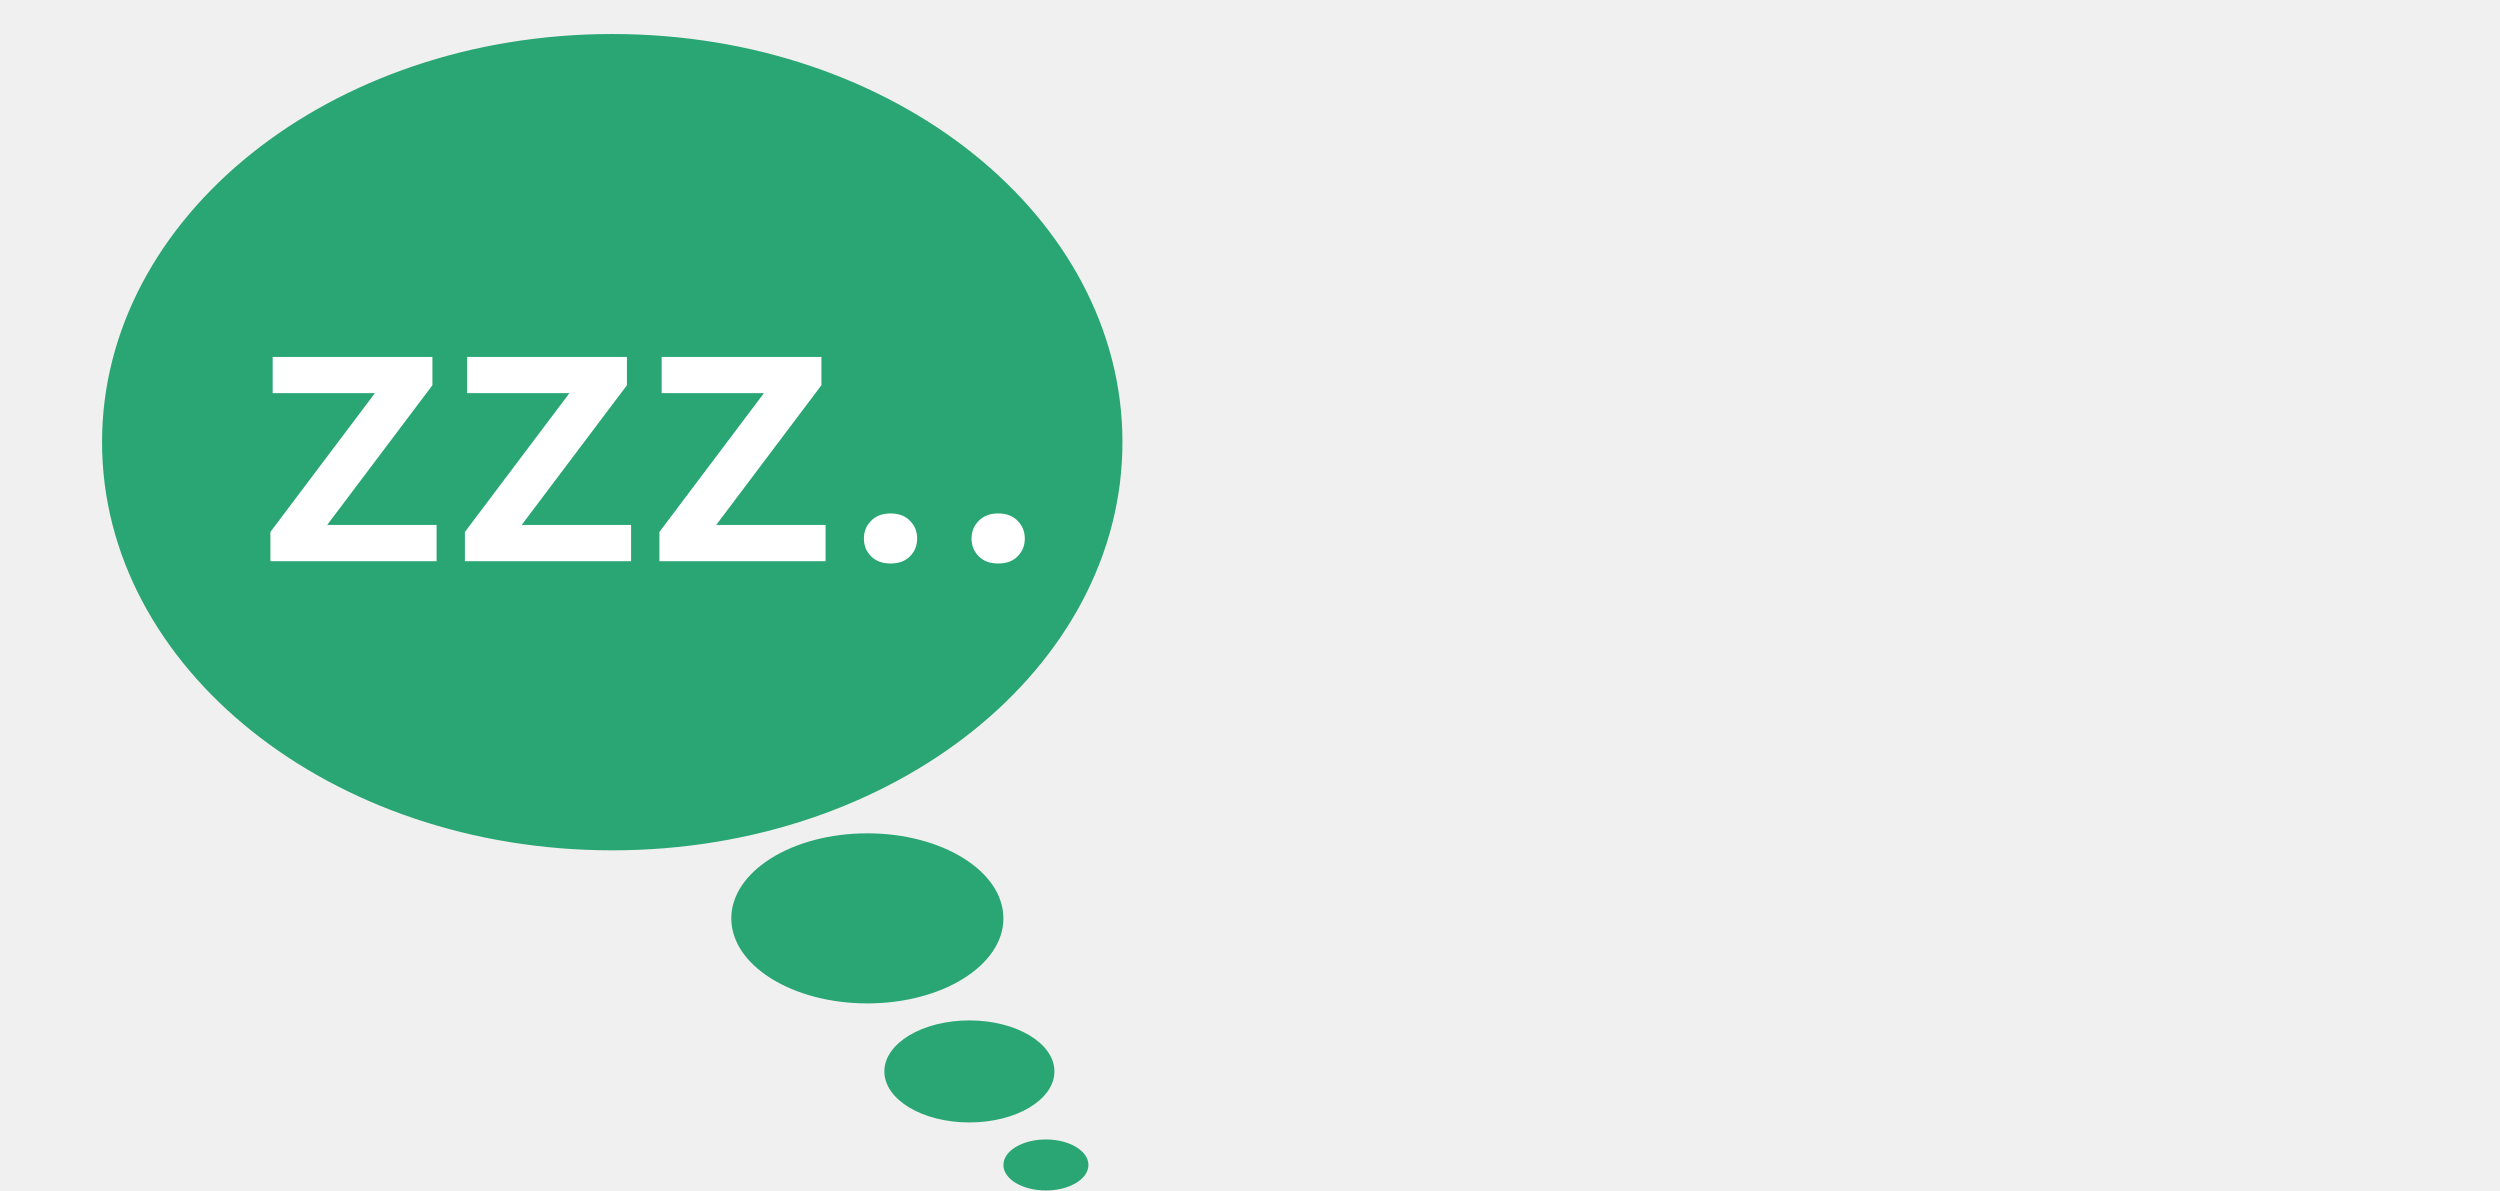
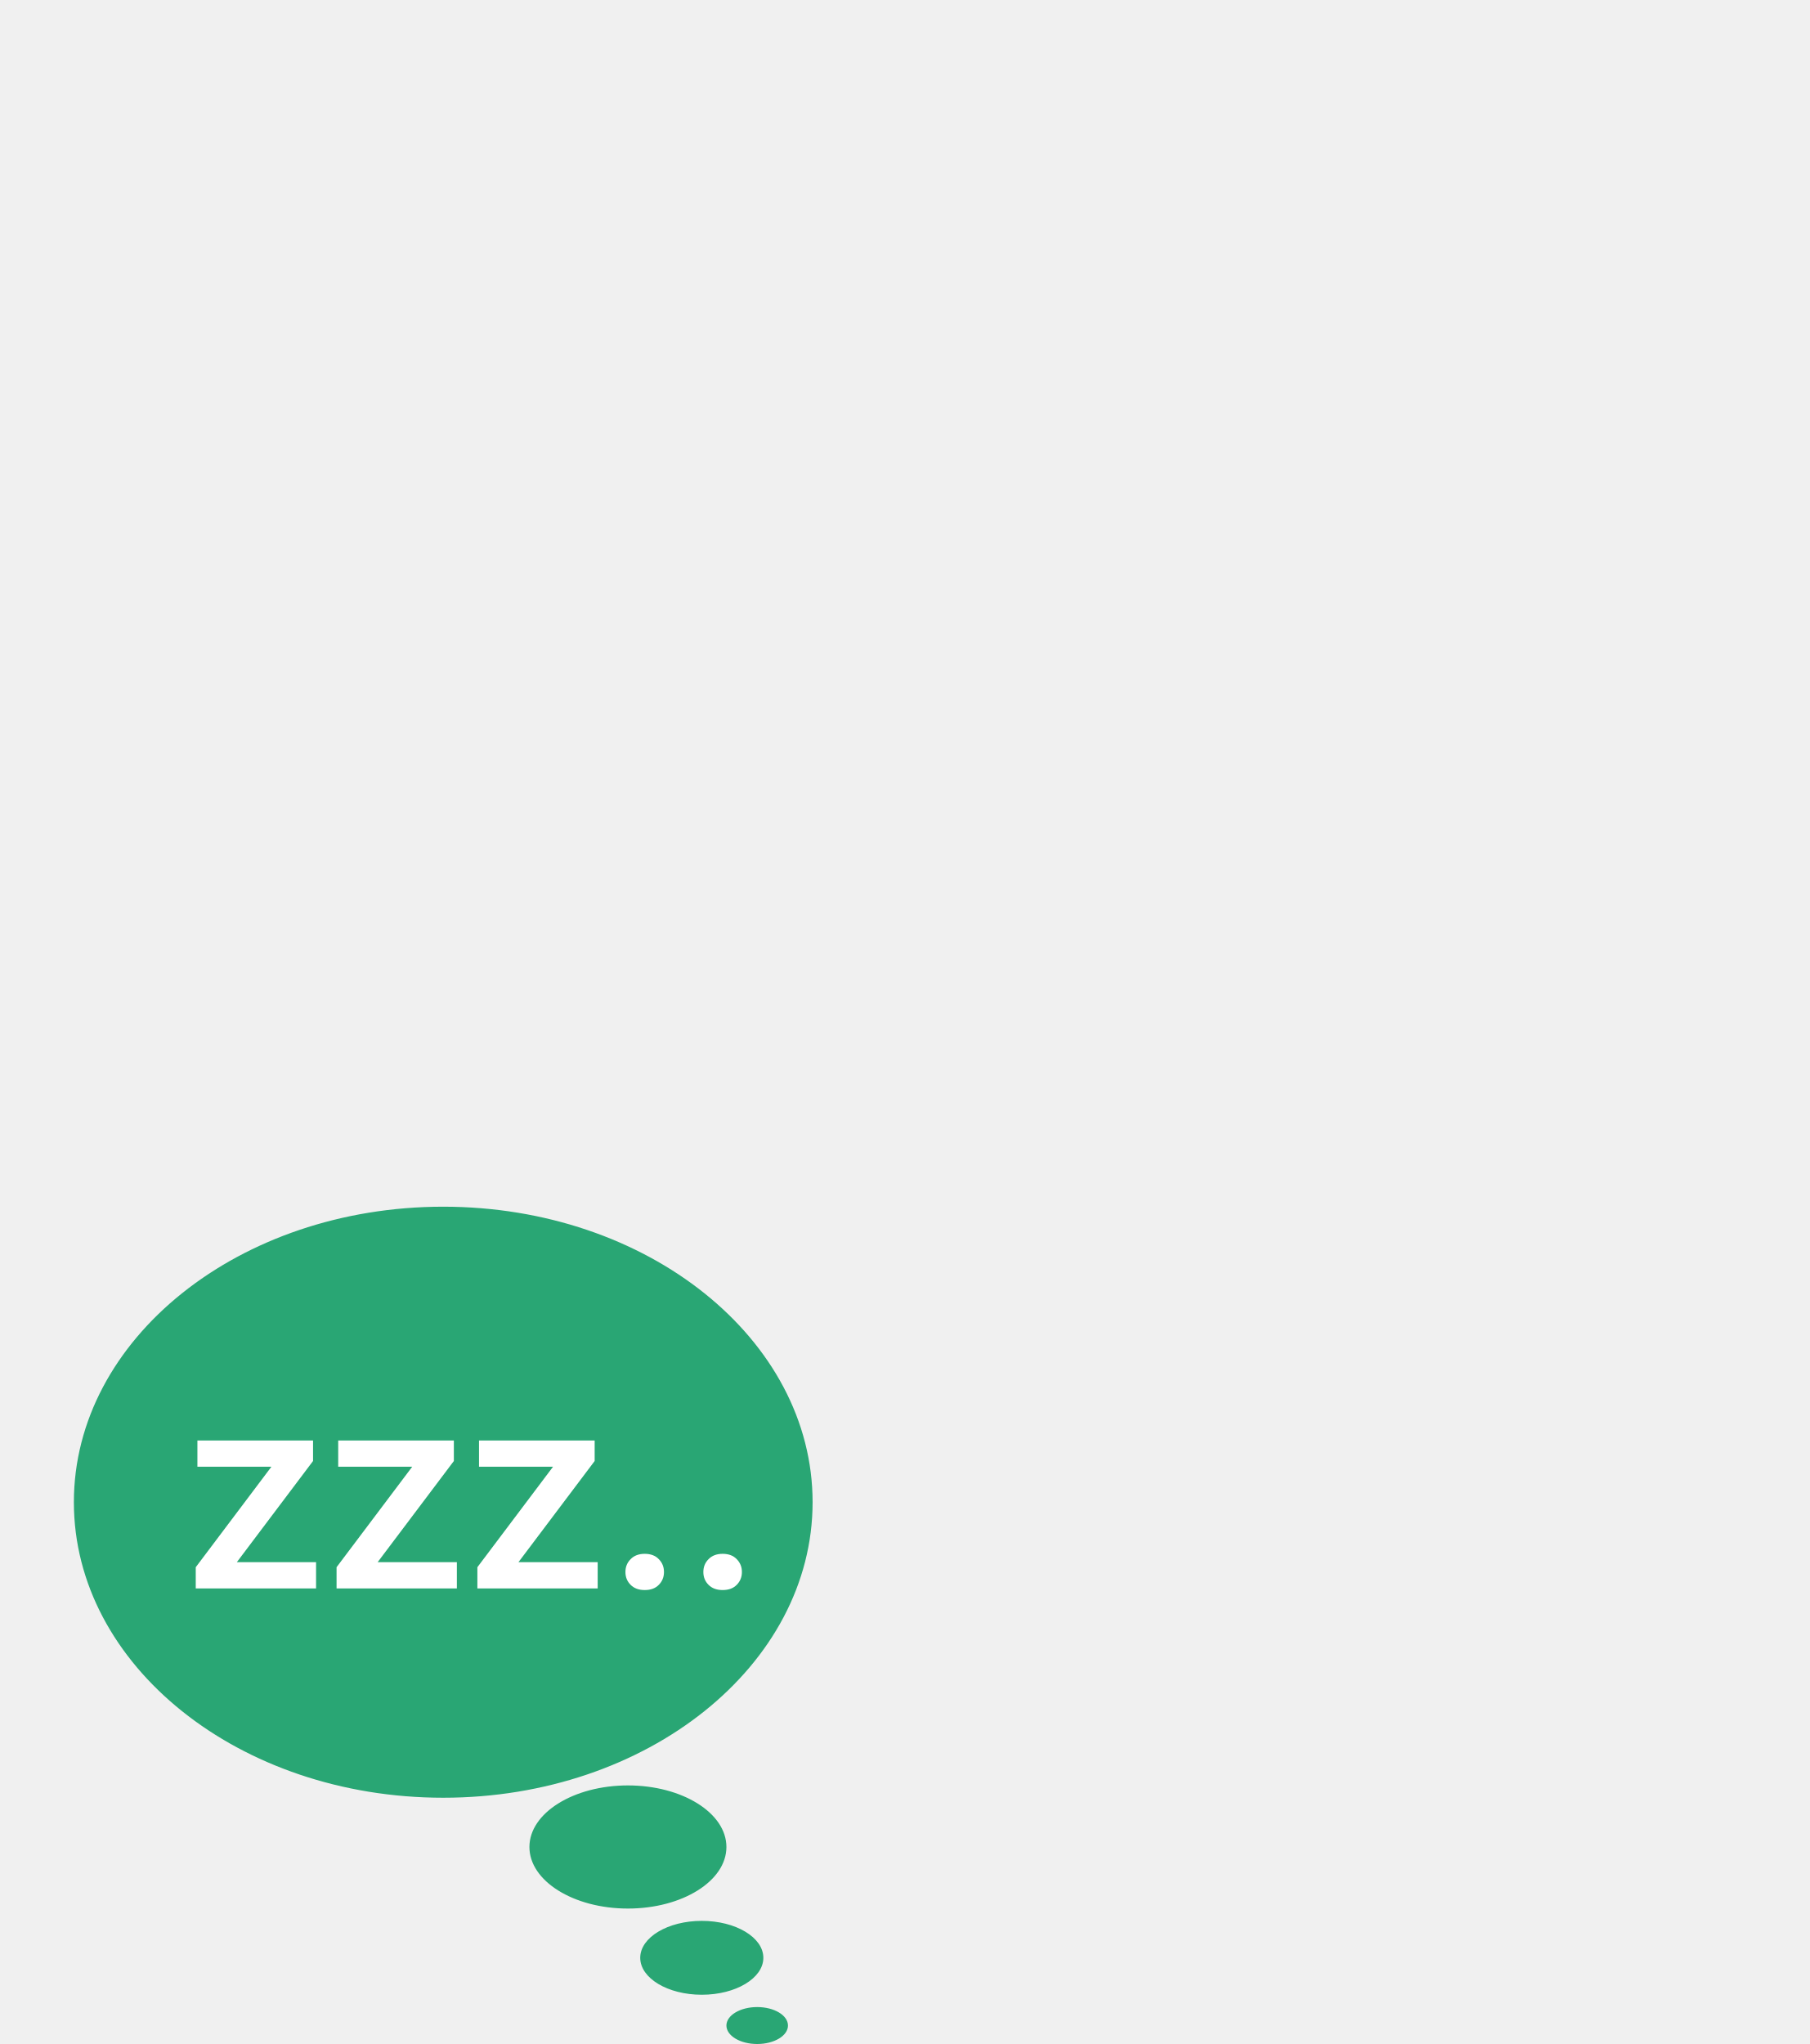
- <svg xmlns="http://www.w3.org/2000/svg" width="147" height="70" viewBox="0 0 147 70" fill="none">
-   <path d="M65.85 26C65.85 39.142 52.519 49.85 36 49.85C19.481 49.85 6.15 39.142 6.15 26C6.15 12.857 19.481 2.15 36 2.15C52.519 2.15 65.85 12.857 65.85 26Z" fill="#29A674" stroke="#29A674" stroke-width="0.3" />
-   <path d="M58.85 54C58.85 55.31 58 56.519 56.577 57.408C55.157 58.296 53.185 58.85 51 58.85C48.815 58.85 46.843 58.296 45.423 57.408C44 56.519 43.15 55.31 43.15 54C43.15 52.69 44 51.481 45.423 50.592C46.843 49.704 48.815 49.15 51 49.15C53.185 49.15 55.157 49.704 56.577 50.592C58 51.481 58.85 52.69 58.85 54Z" fill="#29A674" stroke="#29A674" stroke-width="0.3" />
-   <path d="M61.85 63C61.85 63.755 61.339 64.464 60.458 64.993C59.581 65.519 58.358 65.85 57 65.85C55.642 65.85 54.419 65.519 53.542 64.993C52.661 64.464 52.15 63.755 52.15 63C52.15 62.245 52.661 61.536 53.542 61.007C54.419 60.481 55.642 60.15 57 60.15C58.358 60.15 59.581 60.481 60.458 61.007C61.339 61.536 61.85 62.245 61.85 63Z" fill="#29A674" stroke="#29A674" stroke-width="0.3" />
-   <path d="M63.85 68.5C63.85 68.841 63.619 69.175 63.191 69.432C62.765 69.687 62.168 69.85 61.5 69.85C60.832 69.85 60.235 69.687 59.809 69.432C59.381 69.175 59.15 68.841 59.15 68.5C59.15 68.159 59.381 67.825 59.809 67.568C60.235 67.313 60.832 67.15 61.5 67.15C62.168 67.15 62.765 67.313 63.191 67.568C63.619 67.825 63.85 68.159 63.85 68.5Z" fill="#29A674" stroke="#29A674" stroke-width="0.3" />
-   <path d="M25.671 30.868V33H16.721V30.868H25.671ZM25.426 22.651L17.631 33H15.899V31.279L23.65 20.986H25.426V22.651ZM24.394 20.986V23.118H16.033V20.986H24.394ZM37.107 30.868V33H28.158V30.868H37.107ZM36.863 22.651L29.068 33H27.336V31.279L35.086 20.986H36.863V22.651ZM35.83 20.986V23.118H27.469V20.986H35.83ZM48.544 30.868V33H39.594V30.868H48.544ZM48.299 22.651L40.505 33H38.773V31.279L46.523 20.986H48.299V22.651ZM47.267 20.986V23.118H38.906V20.986H47.267ZM50.798 31.668C50.798 31.253 50.938 30.905 51.22 30.624C51.501 30.335 51.882 30.191 52.363 30.191C52.852 30.191 53.233 30.335 53.507 30.624C53.788 30.905 53.929 31.253 53.929 31.668C53.929 32.082 53.788 32.43 53.507 32.711C53.233 32.993 52.852 33.133 52.363 33.133C51.882 33.133 51.501 32.993 51.22 32.711C50.938 32.43 50.798 32.082 50.798 31.668ZM57.127 31.668C57.127 31.253 57.267 30.905 57.549 30.624C57.83 30.335 58.211 30.191 58.692 30.191C59.181 30.191 59.562 30.335 59.836 30.624C60.117 30.905 60.258 31.253 60.258 31.668C60.258 32.082 60.117 32.43 59.836 32.711C59.562 32.993 59.181 33.133 58.692 33.133C58.211 33.133 57.83 32.993 57.549 32.711C57.267 32.43 57.127 32.082 57.127 31.668Z" fill="white" />
+ <svg xmlns="http://www.w3.org/2000/svg" width="147" height="166" viewBox="0 0 147 166" fill="none">
+   <path d="M65.85 122C65.85 135.142 52.519 145.85 36 145.85C19.481 145.85 6.15 135.142 6.15 122C6.15 108.858 19.481 98.15 36 98.15C52.519 98.15 65.85 108.858 65.85 122Z" fill="#29A674" stroke="#29A674" stroke-width="0.3" />
+   <path d="M58.85 150C58.85 151.31 58 152.519 56.577 153.408C55.157 154.296 53.185 154.85 51 154.85C48.815 154.85 46.843 154.296 45.423 153.408C44 152.519 43.15 151.31 43.15 150C43.15 148.69 44 147.481 45.423 146.592C46.843 145.704 48.815 145.15 51 145.15C53.185 145.15 55.157 145.704 56.577 146.592C58 147.481 58.85 148.69 58.85 150Z" fill="#29A674" stroke="#29A674" stroke-width="0.3" />
+   <path d="M61.85 159C61.85 159.755 61.339 160.464 60.458 160.993C59.581 161.519 58.358 161.85 57 161.85C55.642 161.85 54.419 161.519 53.542 160.993C52.661 160.464 52.15 159.755 52.15 159C52.15 158.245 52.661 157.536 53.542 157.007C54.419 156.481 55.642 156.15 57 156.15C58.358 156.15 59.581 156.481 60.458 157.007C61.339 157.536 61.85 158.245 61.85 159Z" fill="#29A674" stroke="#29A674" stroke-width="0.3" />
+   <path d="M63.85 164.5C63.85 164.841 63.619 165.175 63.191 165.432C62.765 165.687 62.168 165.85 61.5 165.85C60.832 165.85 60.235 165.687 59.809 165.432C59.381 165.175 59.15 164.841 59.15 164.5C59.15 164.159 59.381 163.825 59.809 163.568C60.235 163.313 60.832 163.15 61.5 163.15C62.168 163.15 62.765 163.313 63.191 163.568C63.619 163.825 63.85 164.159 63.85 164.5Z" fill="#29A674" stroke="#29A674" stroke-width="0.3" />
+   <path d="M25.671 126.868V129H16.721V126.868H25.671ZM25.426 118.652L17.631 129H15.899V127.279L23.65 116.986H25.426V118.652ZM24.394 116.986V119.118H16.033V116.986H24.394ZM37.107 126.868V129H28.158V126.868H37.107ZM36.863 118.652L29.068 129H27.336V127.279L35.086 116.986H36.863V118.652ZM35.83 116.986V119.118H27.469V116.986H35.83ZM48.544 126.868V129H39.594V126.868H48.544ZM48.299 118.652L40.505 129H38.773V127.279L46.523 116.986H48.299V118.652ZM47.267 116.986V119.118H38.906V116.986H47.267ZM50.798 127.668C50.798 127.253 50.938 126.905 51.22 126.624C51.501 126.335 51.882 126.191 52.363 126.191C52.852 126.191 53.233 126.335 53.507 126.624C53.788 126.905 53.929 127.253 53.929 127.668C53.929 128.082 53.788 128.43 53.507 128.711C53.233 128.993 52.852 129.133 52.363 129.133C51.882 129.133 51.501 128.993 51.22 128.711C50.938 128.43 50.798 128.082 50.798 127.668ZM57.127 127.668C57.127 127.253 57.267 126.905 57.549 126.624C57.83 126.335 58.211 126.191 58.692 126.191C59.181 126.191 59.562 126.335 59.836 126.624C60.117 126.905 60.258 127.253 60.258 127.668C60.258 128.082 60.117 128.43 59.836 128.711C59.562 128.993 59.181 129.133 58.692 129.133C58.211 129.133 57.83 128.993 57.549 128.711C57.267 128.43 57.127 128.082 57.127 127.668Z" fill="white" />
</svg>
